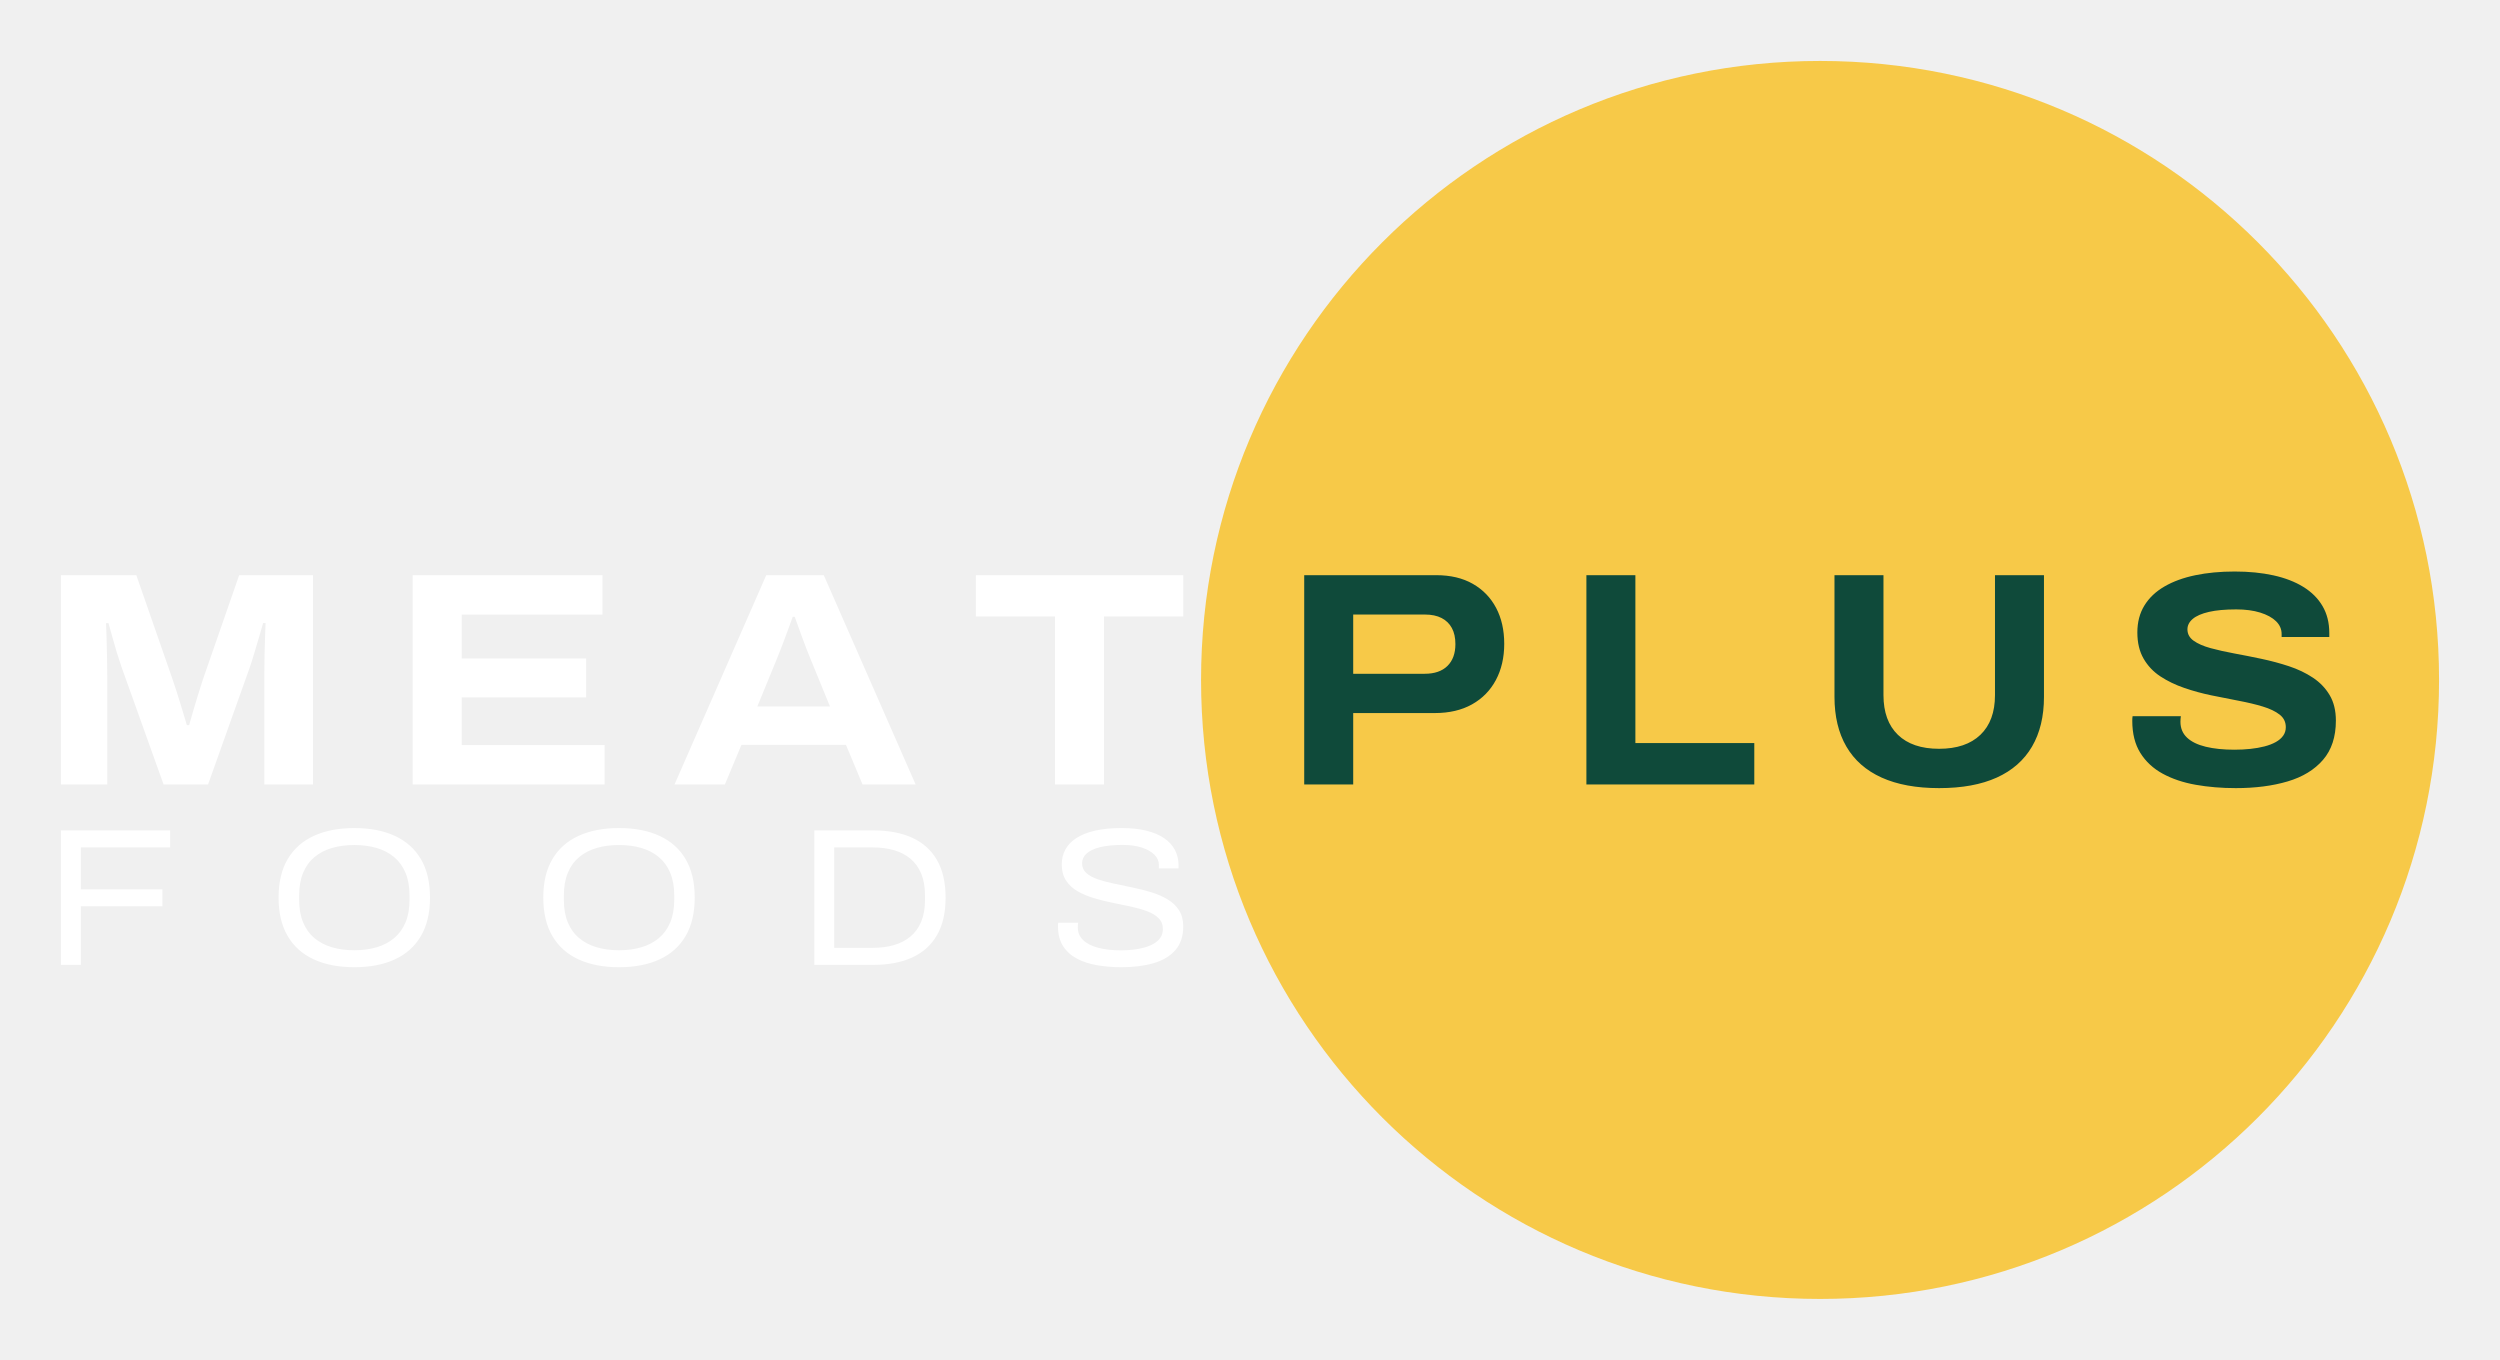
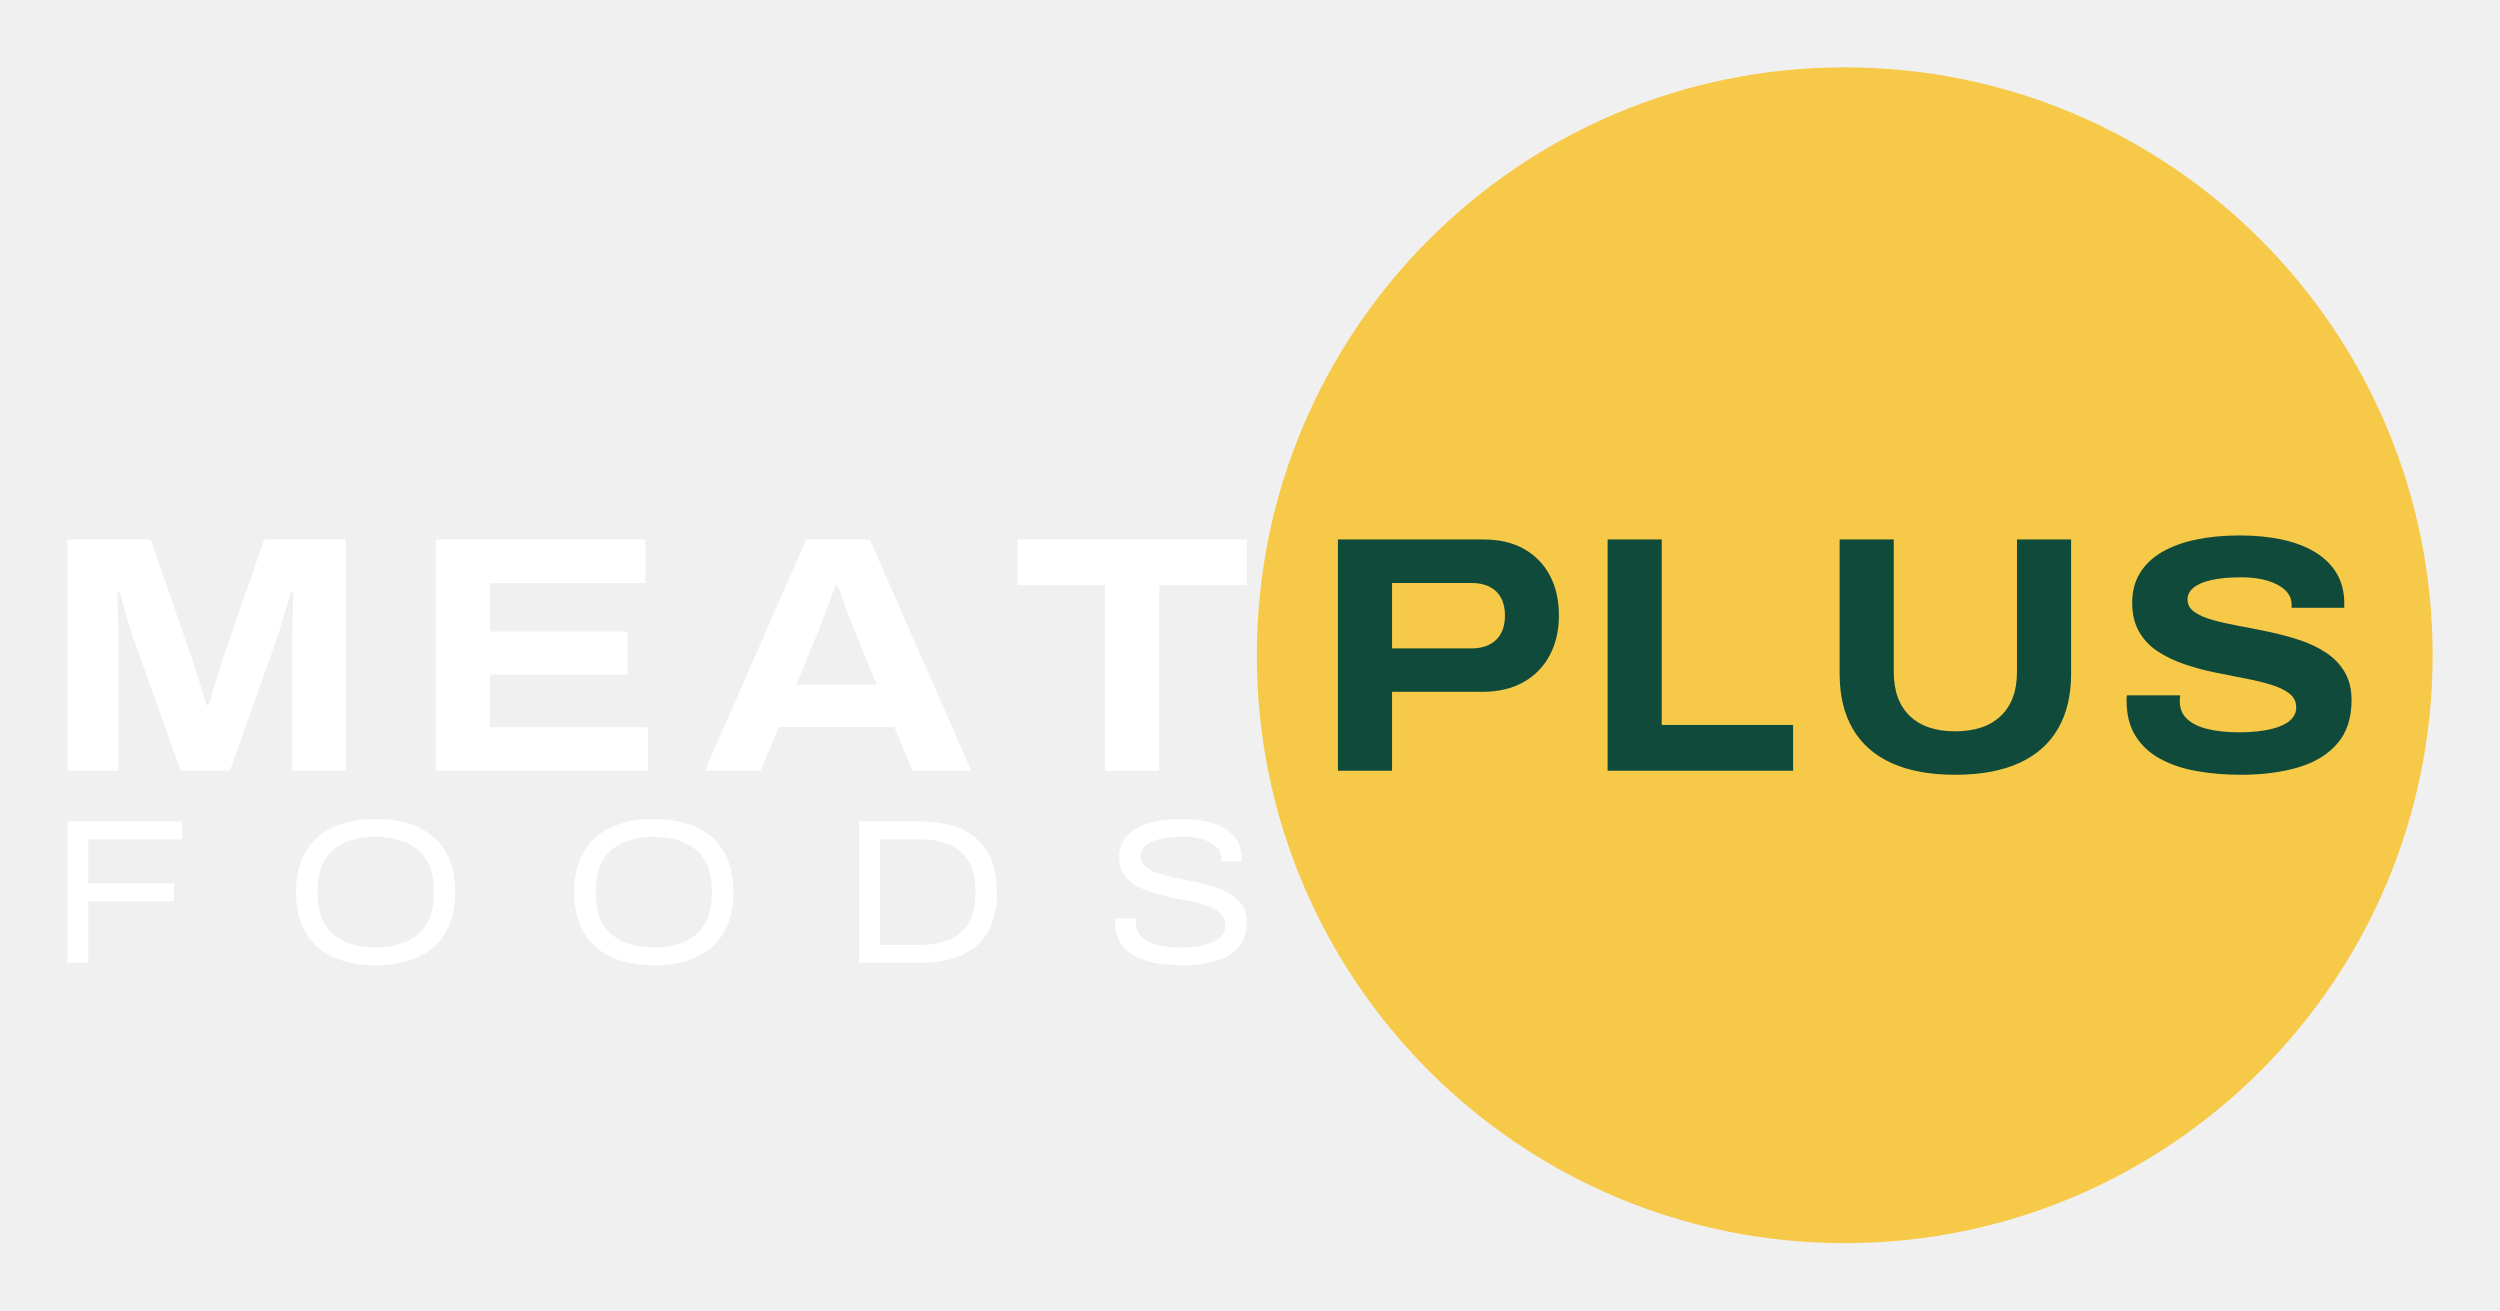
- <svg xmlns="http://www.w3.org/2000/svg" viewBox="-11.65 -257.43 820.4 446.26" width="820.4" height="446.26" role="img" aria-label="Meatplus Foods">
-   <circle cx="585.62" cy="-34.3" r="203.13" fill="#F7C948" />
-   <path fill="#FFFFFF" d="M8.345 0.0V-68.681H33.084L44.976 -34.51Q45.612 -32.729 46.456 -30.015Q47.3 -27.301 48.168 -24.499Q49.036 -21.697 49.665 -19.48H50.417Q50.945 -21.402 51.722 -24.04Q52.498 -26.678 53.352 -29.465Q54.206 -32.251 54.942 -34.475L66.834 -68.681H91.054V0.0H75.091V-35.832Q75.091 -39.056 75.161 -42.51Q75.232 -45.965 75.346 -48.81Q75.461 -51.655 75.499 -52.965H74.699Q74.322 -51.569 73.535 -48.936Q72.748 -46.302 71.914 -43.482Q71.08 -40.661 70.381 -38.598L56.625 0.0H42.031L28.226 -38.557Q27.473 -40.723 26.665 -43.359Q25.858 -45.996 25.168 -48.572Q24.479 -51.147 23.949 -52.953H23.149Q23.249 -50.954 23.325 -47.99Q23.401 -45.025 23.472 -41.847Q23.542 -38.669 23.542 -35.832V0.0ZM123.779 0.0V-68.681H186.055V-55.743H139.866V-41.341H180.701V-28.577H139.866V-12.938H186.762V0.0ZM209.702 0.0 239.802 -68.681H258.681L288.821 0.0H271.399L265.964 -12.984H231.656L226.231 0.0ZM236.881 -25.606H260.709L254.022 -41.94Q253.595 -42.98 252.906 -44.751Q252.217 -46.523 251.496 -48.513Q250.776 -50.503 250.136 -52.283Q249.497 -54.062 249.158 -55.015H248.491Q247.801 -53.068 246.866 -50.544Q245.931 -48.02 245.053 -45.686Q244.176 -43.352 243.568 -41.903ZM334.565 0.0V-55.128H308.594V-68.681H376.642V-55.128H350.641V0.0Z" />
-   <path fill="#FFFFFF" d="M8.345 59.201V15.075H44.187V20.661H14.883V34.411H41.645V39.966H14.883V59.201ZM104.601 59.972Q96.908 59.972 91.326 57.402Q85.743 54.833 82.755 49.745Q79.767 44.657 79.767 37.138Q79.767 29.555 82.755 24.499Q85.743 19.443 91.326 16.874Q96.908 14.304 104.601 14.304Q112.366 14.304 117.925 16.874Q123.485 19.443 126.472 24.499Q129.46 29.555 129.46 37.138Q129.46 44.657 126.472 49.745Q123.485 54.833 117.925 57.402Q112.366 59.972 104.601 59.972ZM104.62 54.405Q108.632 54.405 111.948 53.43Q115.263 52.455 117.679 50.434Q120.095 48.414 121.418 45.28Q122.742 42.146 122.742 37.834V36.433Q122.742 32.123 121.418 28.984Q120.095 25.845 117.679 23.827Q115.264 21.809 111.948 20.84Q108.632 19.871 104.62 19.871Q100.609 19.871 97.293 20.84Q93.978 21.809 91.555 23.827Q89.133 25.845 87.827 28.984Q86.52 32.123 86.52 36.433V37.834Q86.52 42.146 87.827 45.28Q89.133 48.414 91.557 50.434Q93.981 52.455 97.295 53.43Q100.609 54.405 104.62 54.405ZM191.468 59.972Q183.775 59.972 178.193 57.402Q172.61 54.833 169.622 49.745Q166.634 44.657 166.634 37.138Q166.634 29.555 169.622 24.499Q172.61 19.443 178.193 16.874Q183.775 14.304 191.468 14.304Q199.233 14.304 204.792 16.874Q210.352 19.443 213.339 24.499Q216.327 29.555 216.327 37.138Q216.327 44.657 213.339 49.745Q210.352 54.833 204.792 57.402Q199.233 59.972 191.468 59.972ZM191.487 54.405Q195.499 54.405 198.815 53.43Q202.13 52.455 204.546 50.434Q206.962 48.414 208.285 45.28Q209.609 42.146 209.609 37.834V36.433Q209.609 32.123 208.285 28.984Q206.962 25.845 204.546 23.827Q202.131 21.809 198.815 20.84Q195.499 19.871 191.487 19.871Q187.476 19.871 184.16 20.84Q180.845 21.809 178.422 23.827Q176 25.845 174.694 28.984Q173.387 32.123 173.387 36.433V37.834Q173.387 42.146 174.694 45.28Q176 48.414 178.424 50.434Q180.848 52.455 184.162 53.43Q187.476 54.405 191.487 54.405ZM255.572 59.201V15.075H274.951Q282.397 15.075 287.69 17.487Q292.984 19.898 295.819 24.776Q298.655 29.654 298.655 37.146Q298.655 44.573 295.819 49.468Q292.984 54.363 287.69 56.782Q282.397 59.201 274.951 59.201ZM262.11 53.615H274.756Q278.563 53.615 281.702 52.71Q284.842 51.805 287.129 49.9Q289.415 47.996 290.658 45.008Q291.901 42.019 291.901 37.869V36.487Q291.901 32.272 290.658 29.276Q289.415 26.28 287.136 24.376Q284.857 22.471 281.718 21.566Q278.578 20.661 274.756 20.661H262.11ZM356.345 59.972Q352.219 59.972 348.453 59.336Q344.687 58.7 341.783 57.169Q338.879 55.638 337.208 53.038Q335.538 50.439 335.538 46.511Q335.538 46.179 335.554 45.889Q335.57 45.598 335.602 45.375H342.153Q342.107 45.64 342.075 46.052Q342.043 46.465 342.043 46.916Q342.043 49.393 343.794 51.074Q345.545 52.756 348.749 53.597Q351.952 54.438 356.182 54.438Q358.1 54.438 360.063 54.23Q362.026 54.021 363.799 53.538Q365.571 53.055 366.96 52.251Q368.349 51.446 369.154 50.261Q369.959 49.076 369.959 47.451Q369.959 45.269 368.565 43.884Q367.171 42.499 364.806 41.609Q362.441 40.719 359.478 40.079Q356.515 39.438 353.368 38.808Q350.222 38.178 347.258 37.279Q344.295 36.379 341.93 35.014Q339.565 33.649 338.171 31.505Q336.778 29.36 336.778 26.226Q336.778 23.537 337.974 21.338Q339.17 19.139 341.606 17.566Q344.043 15.993 347.731 15.149Q351.419 14.304 356.417 14.304Q361.034 14.304 364.527 15.162Q368.019 16.021 370.379 17.633Q372.739 19.245 373.922 21.502Q375.106 23.759 375.106 26.557V27.537H368.653V26.462Q368.653 24.517 367.177 23.044Q365.7 21.571 363.036 20.704Q360.372 19.838 356.77 19.838Q352.281 19.838 349.327 20.586Q346.374 21.334 344.91 22.681Q343.446 24.027 343.446 25.851Q343.446 27.795 344.84 29.053Q346.234 30.311 348.606 31.121Q350.979 31.931 353.942 32.548Q356.905 33.165 360.044 33.819Q363.183 34.474 366.146 35.371Q369.11 36.268 371.482 37.687Q373.854 39.106 375.248 41.261Q376.642 43.416 376.642 46.546Q376.642 51.395 374.057 54.36Q371.472 57.326 366.899 58.649Q362.326 59.972 356.345 59.972Z" />
-   <path fill="#0F4A3A" d="M416.341 0.0V-68.681H459.633Q466.687 -68.681 471.663 -65.841Q476.639 -63.001 479.309 -57.954Q481.978 -52.906 481.978 -46.139Q481.978 -39.406 479.238 -34.269Q476.498 -29.132 471.403 -26.283Q466.308 -23.433 459.198 -23.433H432.417V0.0ZM432.417 -36.326H455.901Q460.734 -36.326 463.345 -38.897Q465.955 -41.469 465.955 -46.071Q465.955 -49.178 464.803 -51.321Q463.652 -53.464 461.431 -54.615Q459.209 -55.766 455.901 -55.766H432.417ZM508.941 0.0V-68.681H525.017V-13.594H564.039V0.0ZM624.686 1.2Q613.475 1.2 605.82 -2.262Q598.166 -5.725 594.259 -12.434Q590.353 -19.144 590.353 -28.755V-68.681H606.429V-29.329Q606.429 -20.876 611.167 -16.292Q615.904 -11.707 624.675 -11.707Q633.455 -11.707 638.239 -16.292Q643.024 -20.876 643.024 -29.329V-68.681H659.1V-28.755Q659.1 -19.144 655.179 -12.434Q651.258 -5.725 643.616 -2.262Q635.975 1.2 624.686 1.2ZM722.048 1.2Q715.067 1.2 708.897 0.106Q702.728 -0.988 698.053 -3.541Q693.379 -6.094 690.728 -10.343Q688.078 -14.593 688.078 -20.882Q688.078 -21.245 688.098 -21.678Q688.119 -22.111 688.178 -22.395H704.021Q703.962 -22.077 703.923 -21.57Q703.884 -21.064 703.884 -20.573Q703.884 -17.413 706.038 -15.376Q708.193 -13.34 712.2 -12.373Q716.207 -11.407 721.57 -11.407Q724.336 -11.407 726.849 -11.675Q729.361 -11.942 731.473 -12.49Q733.585 -13.037 735.161 -13.911Q736.738 -14.785 737.598 -16.006Q738.458 -17.227 738.458 -18.796Q738.458 -21.356 736.416 -22.94Q734.374 -24.524 730.9 -25.576Q727.427 -26.629 723.079 -27.451Q718.732 -28.272 714.101 -29.23Q709.47 -30.188 705.122 -31.684Q700.775 -33.181 697.301 -35.466Q693.828 -37.752 691.786 -41.295Q689.743 -44.838 689.743 -49.891Q689.743 -54.952 692.053 -58.72Q694.363 -62.488 698.634 -64.967Q702.906 -67.447 708.759 -68.664Q714.612 -69.881 721.689 -69.881Q728.672 -69.881 734.381 -68.626Q740.09 -67.371 744.196 -64.842Q748.302 -62.314 750.511 -58.542Q752.72 -54.77 752.732 -49.736V-48.386H737.088V-49.368Q737.088 -51.787 735.237 -53.582Q733.386 -55.377 730.041 -56.412Q726.696 -57.448 722.181 -57.448Q716.805 -57.448 713.247 -56.634Q709.689 -55.819 707.933 -54.337Q706.178 -52.855 706.178 -50.904Q706.178 -48.62 708.22 -47.162Q710.262 -45.704 713.735 -44.749Q717.209 -43.793 721.556 -42.992Q725.904 -42.191 730.535 -41.211Q735.166 -40.23 739.514 -38.795Q743.861 -37.359 747.335 -35.056Q750.808 -32.753 752.85 -29.317Q754.892 -25.881 754.892 -20.95Q754.892 -12.963 750.675 -8.077Q746.458 -3.19 739.046 -0.995Q731.633 1.2 722.048 1.2Z" />
+ <svg xmlns="http://www.w3.org/2000/svg" viewBox="-11.65 -228.91 742.51 389.22" width="742.51" height="389.22" role="img" aria-label="Meatplus Foods">
+   <circle cx="536.24" cy="-34.3" r="174.61" fill="#F7C948" />
+   <path fill="#FFFFFF" d="M8.345 0.0V-68.681H33.084L44.976 -34.51Q45.612 -32.729 46.456 -30.015Q47.3 -27.301 48.168 -24.499Q49.036 -21.697 49.665 -19.48H50.417Q50.945 -21.402 51.722 -24.04Q52.498 -26.678 53.352 -29.465Q54.206 -32.251 54.942 -34.475L66.834 -68.681H91.054V0.0H75.091V-35.832Q75.091 -39.056 75.161 -42.51Q75.232 -45.965 75.346 -48.81Q75.461 -51.655 75.499 -52.965H74.699Q74.322 -51.569 73.535 -48.936Q72.748 -46.302 71.914 -43.482Q71.08 -40.661 70.381 -38.598L56.625 0.0H42.031L28.226 -38.557Q27.473 -40.723 26.665 -43.359Q25.858 -45.996 25.168 -48.572Q24.479 -51.147 23.949 -52.953H23.149Q23.249 -50.954 23.325 -47.99Q23.401 -45.025 23.472 -41.847Q23.542 -38.669 23.542 -35.832V0.0ZM117.779 0.0V-68.681H180.055V-55.743H133.866V-41.341H174.701V-28.577H133.866V-12.938H180.762V0.0ZM197.702 0.0 227.802 -68.681H246.681L276.821 0.0H259.399L253.964 -12.984H219.656L214.231 0.0ZM224.881 -25.606H248.709L242.022 -41.94Q241.595 -42.98 240.906 -44.751Q240.217 -46.523 239.496 -48.513Q238.776 -50.503 238.136 -52.283Q237.497 -54.062 237.158 -55.015H236.491Q235.801 -53.068 234.866 -50.544Q233.931 -48.02 233.053 -45.686Q232.176 -43.352 231.568 -41.903ZM316.565 0.0V-55.128H290.594V-68.681H358.642V-55.128H332.641V0.0Z" />
+   <path fill="#FFFFFF" d="M8.345 57.045V15.076H42.435V20.388H14.563V33.466H40.018V38.751H14.563V57.045ZM99.897 57.779Q92.58 57.779 87.27 55.335Q81.96 52.89 79.118 48.051Q76.277 43.212 76.277 36.06Q76.277 28.848 79.118 24.039Q81.96 19.231 87.27 16.787Q92.58 14.342 99.897 14.342Q107.282 14.342 112.57 16.787Q117.857 19.231 120.699 24.039Q123.541 28.848 123.541 36.06Q123.541 43.212 120.699 48.051Q117.857 52.89 112.57 55.335Q107.282 57.779 99.897 57.779ZM99.915 52.484Q103.73 52.484 106.884 51.556Q110.038 50.629 112.335 48.707Q114.633 46.785 115.892 43.805Q117.151 40.824 117.151 36.722V35.39Q117.151 31.29 115.892 28.305Q114.633 25.32 112.336 23.4Q110.038 21.481 106.884 20.559Q103.73 19.637 99.915 19.637Q96.1 19.637 92.946 20.559Q89.793 21.481 87.489 23.4Q85.185 25.32 83.942 28.305Q82.7 31.29 82.7 35.39V36.722Q82.7 40.824 83.942 43.805Q85.185 46.785 87.49 48.707Q89.796 50.629 92.948 51.556Q96.1 52.484 99.915 52.484ZM182.518 57.779Q175.201 57.779 169.892 55.335Q164.582 52.89 161.74 48.051Q158.898 43.212 158.898 36.06Q158.898 28.848 161.74 24.039Q164.582 19.231 169.892 16.787Q175.201 14.342 182.518 14.342Q189.904 14.342 195.191 16.787Q200.479 19.231 203.321 24.039Q206.163 28.848 206.163 36.06Q206.163 43.212 203.321 48.051Q200.479 52.89 195.191 55.335Q189.904 57.779 182.518 57.779ZM182.536 52.484Q186.352 52.484 189.506 51.556Q192.659 50.629 194.957 48.707Q197.255 46.785 198.513 43.805Q199.772 40.824 199.772 36.722V35.39Q199.772 31.29 198.513 28.305Q197.255 25.32 194.957 23.4Q192.66 21.481 189.506 20.559Q186.352 19.637 182.536 19.637Q178.721 19.637 175.568 20.559Q172.414 21.481 170.11 23.4Q167.806 25.32 166.564 28.305Q165.321 31.29 165.321 35.39V36.722Q165.321 40.824 166.564 43.805Q167.806 46.785 170.112 48.707Q172.418 50.629 175.569 51.556Q178.721 52.484 182.536 52.484ZM243.489 57.045V15.076H261.921Q269.003 15.076 274.038 17.37Q279.072 19.663 281.769 24.303Q284.466 28.943 284.466 36.068Q284.466 43.132 281.769 47.788Q279.072 52.443 274.038 54.744Q269.003 57.045 261.921 57.045ZM249.707 51.733H261.735Q265.356 51.733 268.342 50.871Q271.329 50.01 273.503 48.199Q275.678 46.388 276.861 43.545Q278.043 40.703 278.043 36.756V35.441Q278.043 31.432 276.861 28.583Q275.678 25.733 273.511 23.922Q271.343 22.111 268.357 21.25Q265.371 20.388 261.735 20.388H249.707ZM339.337 57.779Q335.413 57.779 331.831 57.174Q328.249 56.569 325.487 55.112Q322.724 53.656 321.135 51.184Q319.547 48.711 319.547 44.975Q319.547 44.66 319.562 44.383Q319.577 44.107 319.608 43.895H325.839Q325.795 44.147 325.765 44.539Q325.734 44.932 325.734 45.361Q325.734 47.716 327.399 49.316Q329.065 50.915 332.112 51.715Q335.159 52.515 339.182 52.515Q341.006 52.515 342.873 52.317Q344.741 52.119 346.426 51.659Q348.112 51.2 349.433 50.435Q350.754 49.67 351.52 48.542Q352.285 47.415 352.285 45.869Q352.285 43.794 350.96 42.477Q349.634 41.159 347.385 40.313Q345.135 39.467 342.317 38.858Q339.498 38.249 336.506 37.649Q333.513 37.05 330.694 36.194Q327.876 35.339 325.627 34.04Q323.377 32.742 322.052 30.702Q320.726 28.663 320.726 25.682Q320.726 23.124 321.864 21.033Q323.001 18.941 325.319 17.445Q327.636 15.949 331.144 15.146Q334.651 14.342 339.405 14.342Q343.797 14.342 347.119 15.159Q350.441 15.975 352.685 17.509Q354.929 19.042 356.055 21.189Q357.181 23.335 357.181 25.996V26.928H351.044V25.906Q351.044 24.056 349.639 22.655Q348.235 21.254 345.701 20.43Q343.167 19.606 339.741 19.606Q335.471 19.606 332.662 20.317Q329.853 21.029 328.461 22.31Q327.068 23.591 327.068 25.325Q327.068 27.174 328.394 28.371Q329.72 29.567 331.976 30.338Q334.233 31.108 337.051 31.695Q339.87 32.281 342.855 32.904Q345.841 33.527 348.659 34.38Q351.478 35.233 353.734 36.583Q355.991 37.932 357.316 39.982Q358.642 42.032 358.642 45.009Q358.642 49.621 356.184 52.441Q353.725 55.262 349.376 56.52Q345.026 57.779 339.337 57.779Z" />
+   <path fill="#0F4A3A" d="M385.716 0.0V-68.681H429.008Q436.062 -68.681 441.038 -65.841Q446.014 -63.001 448.684 -57.954Q451.353 -52.906 451.353 -46.139Q451.353 -39.406 448.613 -34.269Q445.873 -29.132 440.778 -26.283Q435.683 -23.433 428.573 -23.433H401.792V0.0ZM401.792 -36.326H425.276Q430.109 -36.326 432.72 -38.897Q435.33 -41.469 435.33 -46.071Q435.33 -49.178 434.178 -51.321Q433.027 -53.464 430.806 -54.615Q428.584 -55.766 425.276 -55.766H401.792ZM465.816 0.0V-68.681H481.892V-13.594H520.914V0.0ZM569.061 1.2Q557.85 1.2 550.195 -2.262Q542.541 -5.725 538.634 -12.434Q534.728 -19.144 534.728 -28.755V-68.681H550.804V-29.329Q550.804 -20.876 555.542 -16.292Q560.279 -11.707 569.05 -11.707Q577.83 -11.707 582.614 -16.292Q587.399 -20.876 587.399 -29.329V-68.681H603.475V-28.755Q603.475 -19.144 599.554 -12.434Q595.633 -5.725 587.991 -2.262Q580.35 1.2 569.061 1.2ZM653.923 1.2Q646.942 1.2 640.772 0.106Q634.603 -0.988 629.928 -3.541Q625.254 -6.094 622.603 -10.343Q619.953 -14.593 619.953 -20.882Q619.953 -21.245 619.973 -21.678Q619.994 -22.111 620.053 -22.395H635.896Q635.837 -22.077 635.798 -21.57Q635.759 -21.064 635.759 -20.573Q635.759 -17.413 637.913 -15.376Q640.068 -13.34 644.075 -12.373Q648.082 -11.407 653.445 -11.407Q656.211 -11.407 658.724 -11.675Q661.236 -11.942 663.348 -12.49Q665.46 -13.037 667.036 -13.911Q668.613 -14.785 669.473 -16.006Q670.333 -17.227 670.333 -18.796Q670.333 -21.356 668.291 -22.94Q666.249 -24.524 662.775 -25.576Q659.302 -26.629 654.954 -27.451Q650.607 -28.272 645.976 -29.23Q641.345 -30.188 636.997 -31.684Q632.65 -33.181 629.176 -35.466Q625.703 -37.752 623.661 -41.295Q621.618 -44.838 621.618 -49.891Q621.618 -54.952 623.928 -58.72Q626.238 -62.488 630.509 -64.967Q634.781 -67.447 640.634 -68.664Q646.487 -69.881 653.564 -69.881Q660.547 -69.881 666.256 -68.626Q671.965 -67.371 676.071 -64.842Q680.177 -62.314 682.386 -58.542Q684.595 -54.77 684.607 -49.736V-48.386H668.963V-49.368Q668.963 -51.787 667.112 -53.582Q665.261 -55.377 661.916 -56.412Q658.571 -57.448 654.056 -57.448Q648.68 -57.448 645.122 -56.634Q641.564 -55.819 639.808 -54.337Q638.053 -52.855 638.053 -50.904Q638.053 -48.62 640.095 -47.162Q642.137 -45.704 645.61 -44.749Q649.084 -43.793 653.431 -42.992Q657.779 -42.191 662.41 -41.211Q667.041 -40.23 671.389 -38.795Q675.736 -37.359 679.21 -35.056Q682.683 -32.753 684.725 -29.317Q686.767 -25.881 686.767 -20.95Q686.767 -12.963 682.55 -8.077Q678.333 -3.19 670.921 -0.995Q663.508 1.2 653.923 1.2Z" />
</svg>
